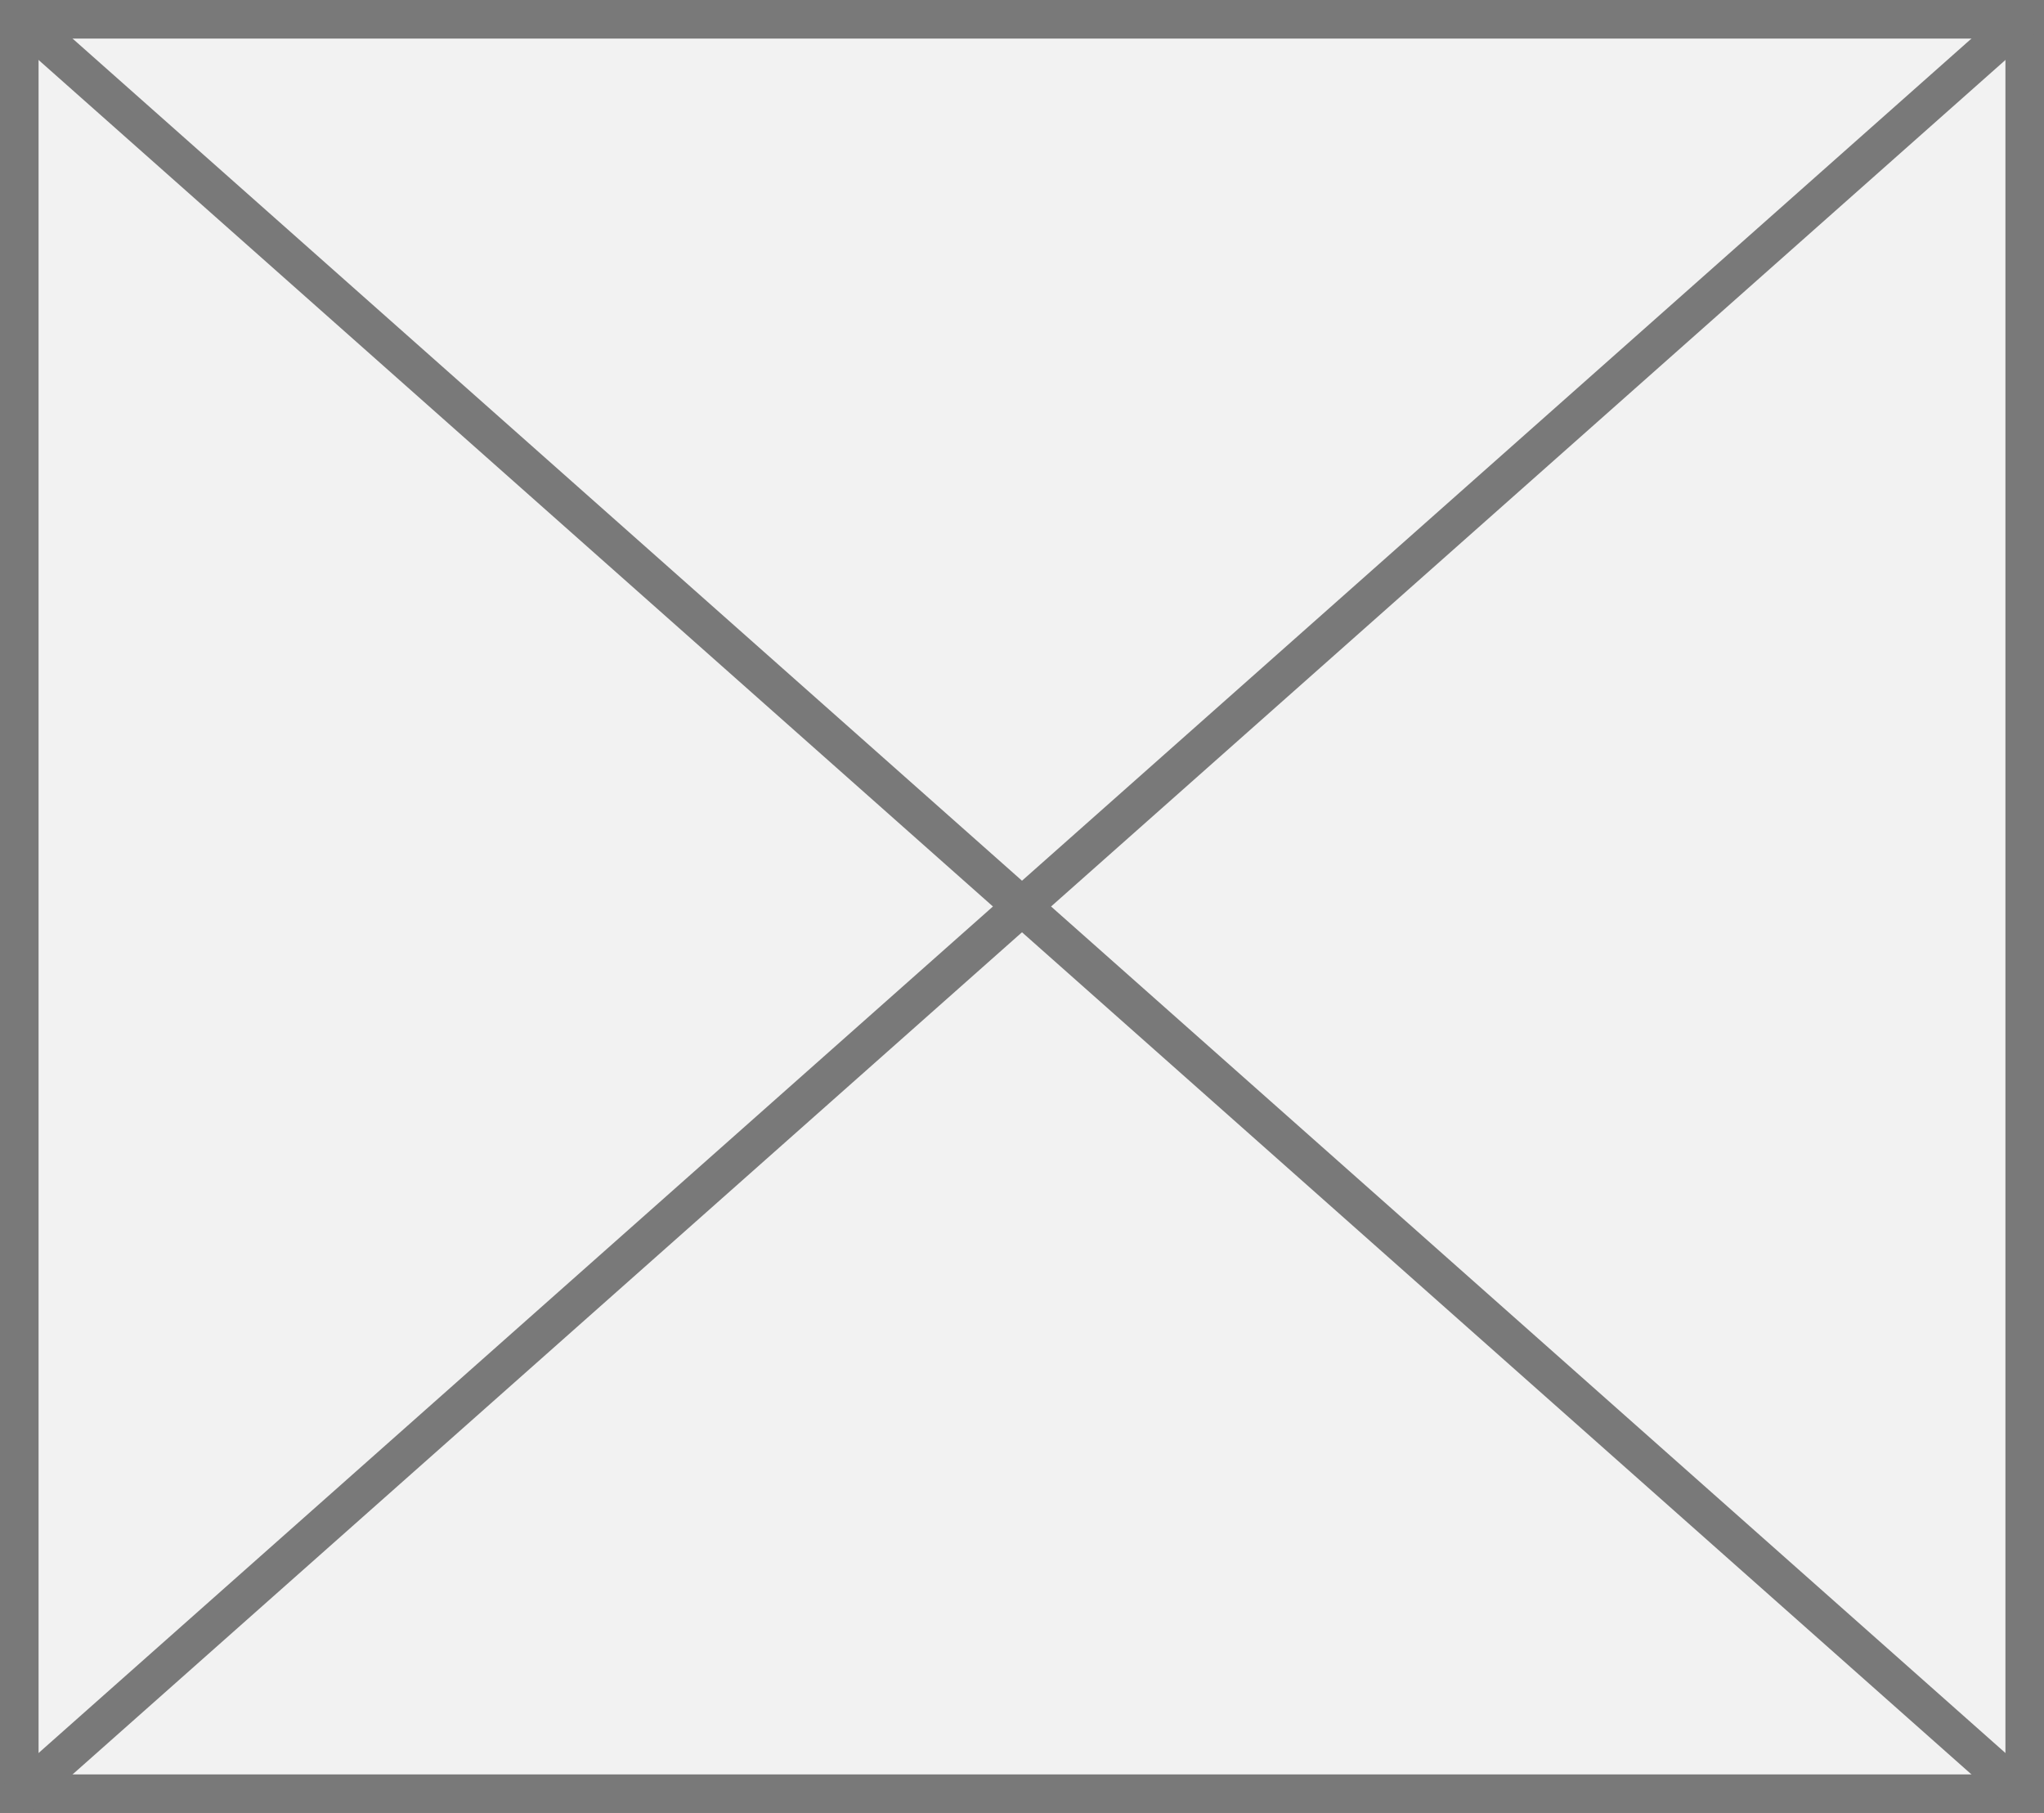
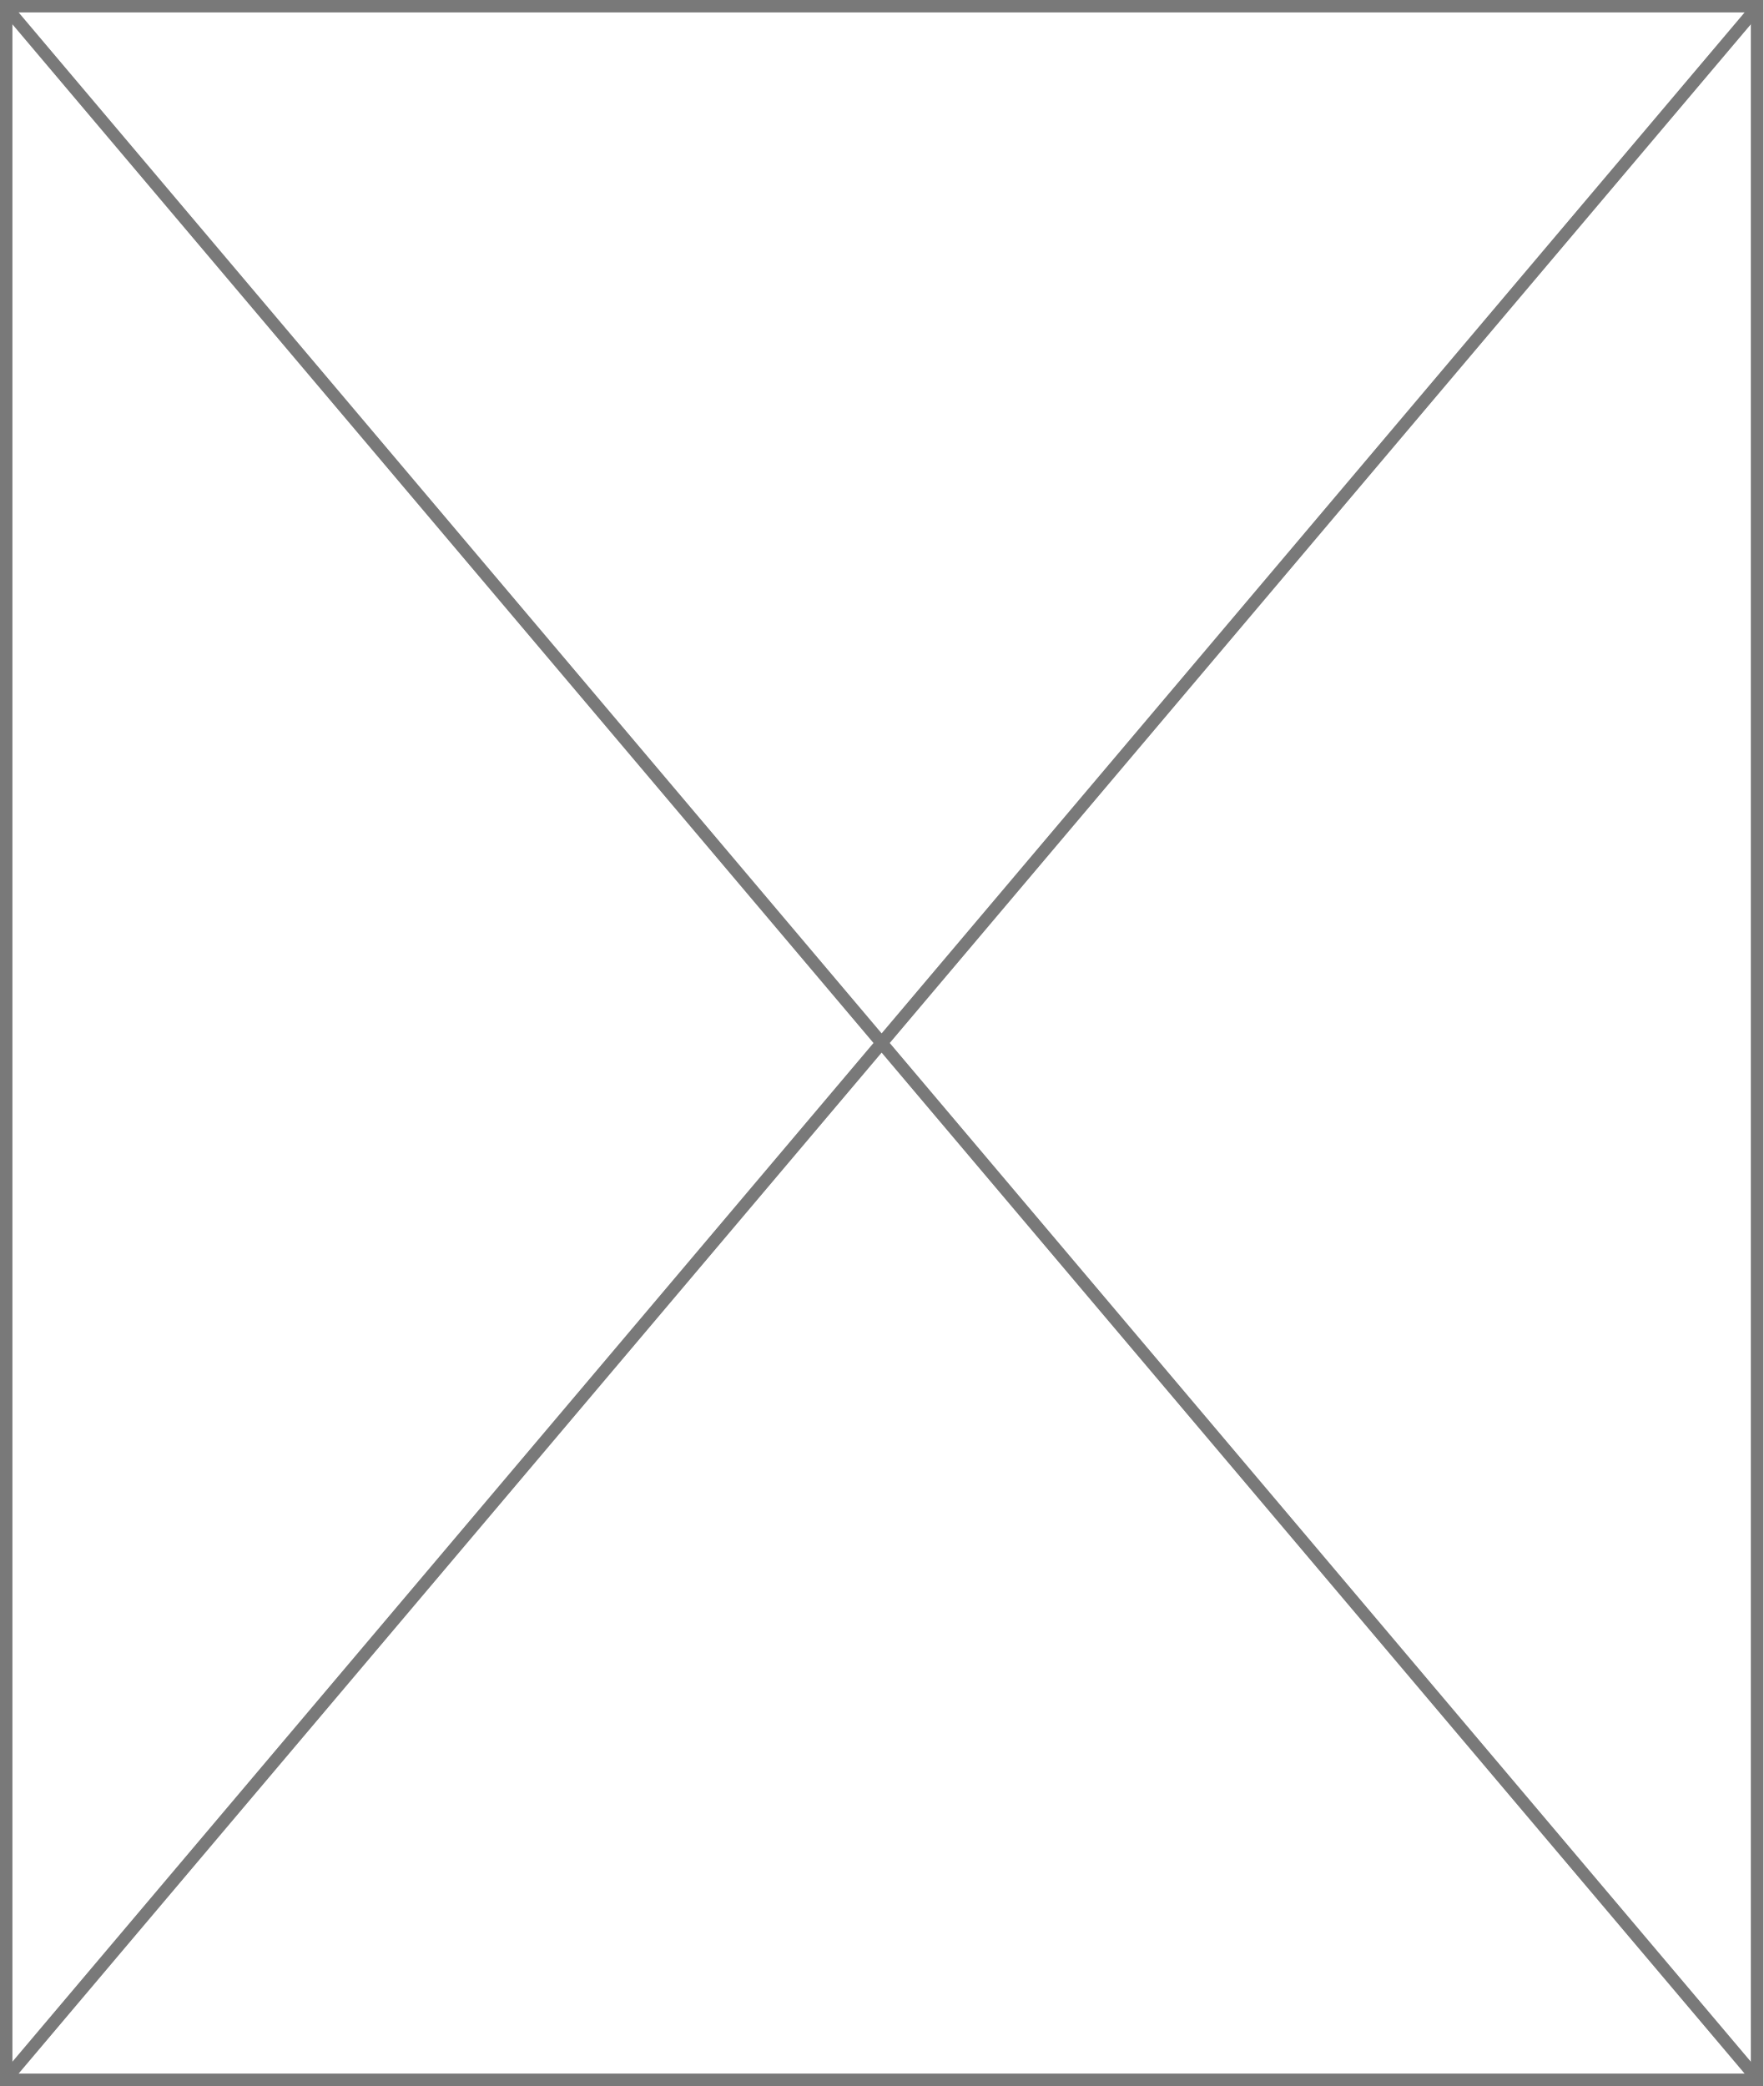
- <svg xmlns="http://www.w3.org/2000/svg" version="1.1" width="53px" height="47px">
-   <g transform="matrix(1 0 0 1 -5 -881 )">
-     <path d="M 5.5 881.5  L 57.5 881.5  L 57.5 927.5  L 5.5 927.5  L 5.5 881.5  Z " fill-rule="nonzero" fill="#f2f2f2" stroke="none" />
-     <path d="M 5.5 881.5  L 57.5 881.5  L 57.5 927.5  L 5.5 927.5  L 5.5 881.5  Z " stroke-width="1" stroke="#797979" fill="none" />
-     <path d="M 5.422 881.374  L 57.578 927.626  M 57.578 881.374  L 5.422 927.626  " stroke-width="1" stroke="#797979" fill="none" />
+ <svg xmlns="http://www.w3.org/2000/svg" version="1.1" width="142px" height="168px">
+   <g transform="matrix(1 0 0 1 -5 -317 )">
+     <path d="M 5.5 317.5  L 146.5 317.5  L 146.5 484.5  L 5.5 484.5  L 5.5 317.5  Z " fill-rule="nonzero" fill="#ffffff" stroke="none" />
+     <path d="M 5.5 317.5  L 146.5 317.5  L 146.5 484.5  L 5.5 484.5  L 5.5 317.5  Z " stroke-width="1" stroke="#797979" fill="none" />
+     <path d="M 5.382 317.452  L 146.618 484.548  M 146.618 317.452  L 5.382 484.548  " stroke-width="1" stroke="#797979" fill="none" />
  </g>
</svg>
